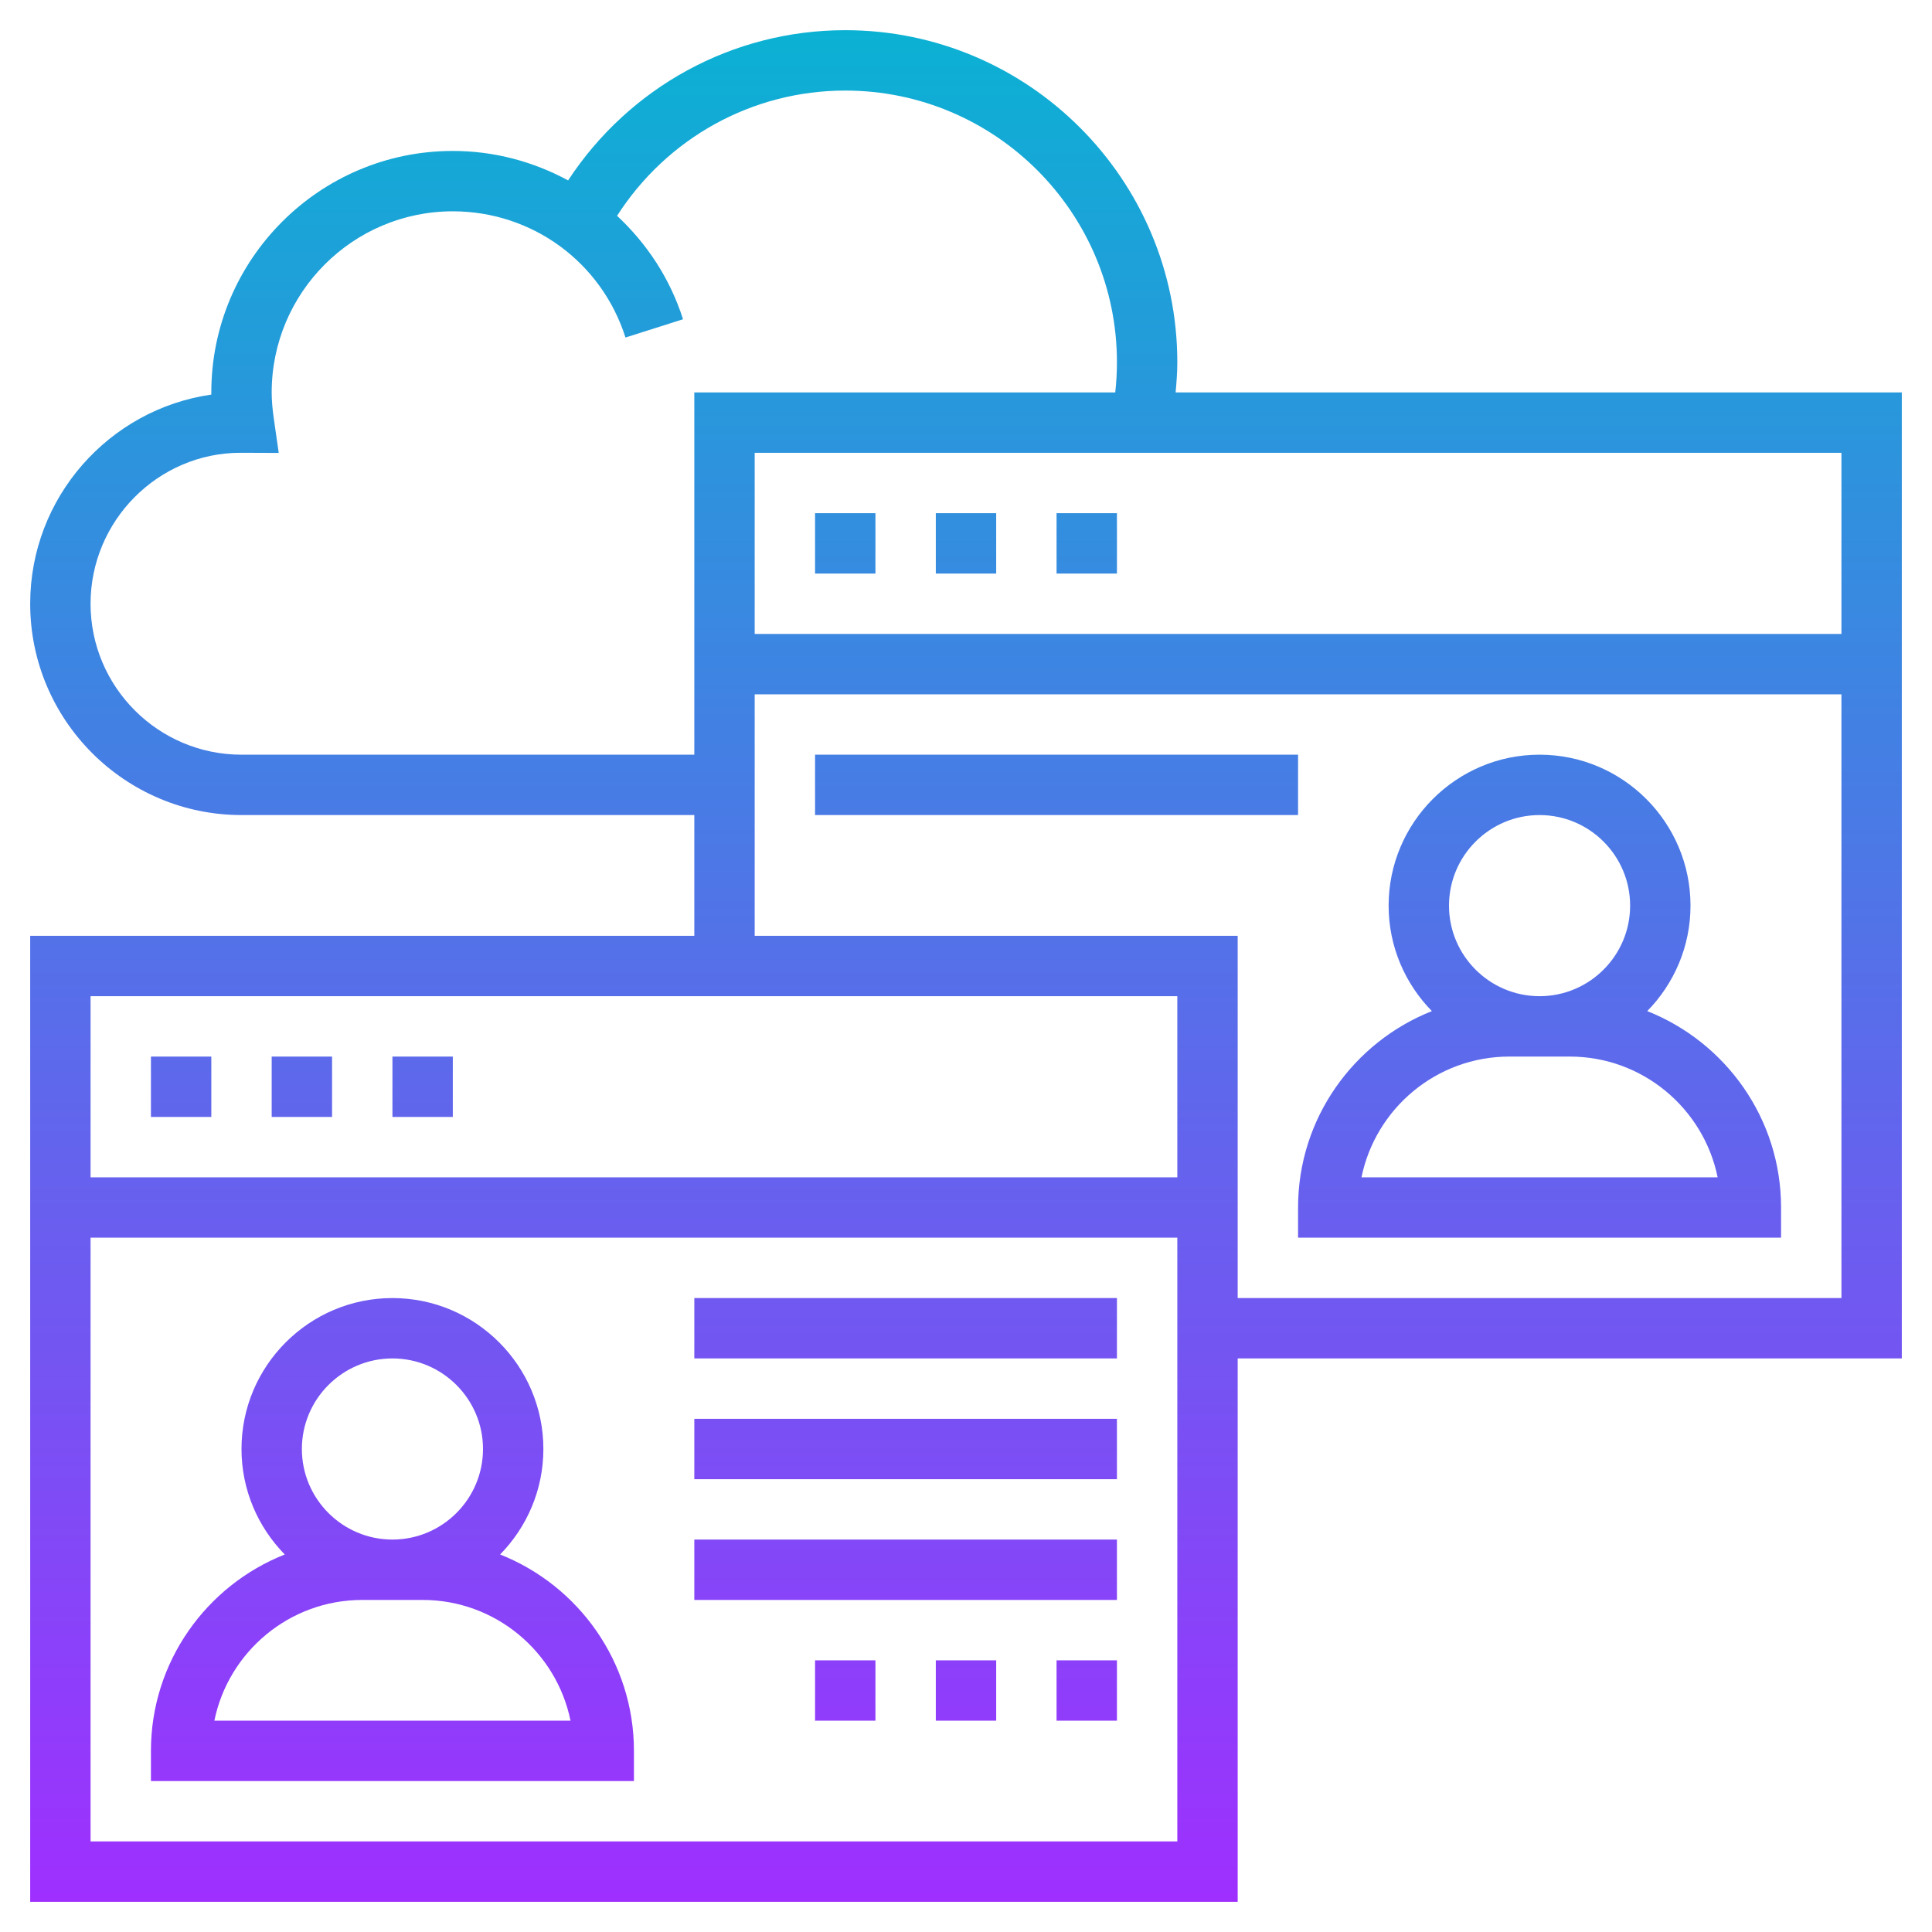
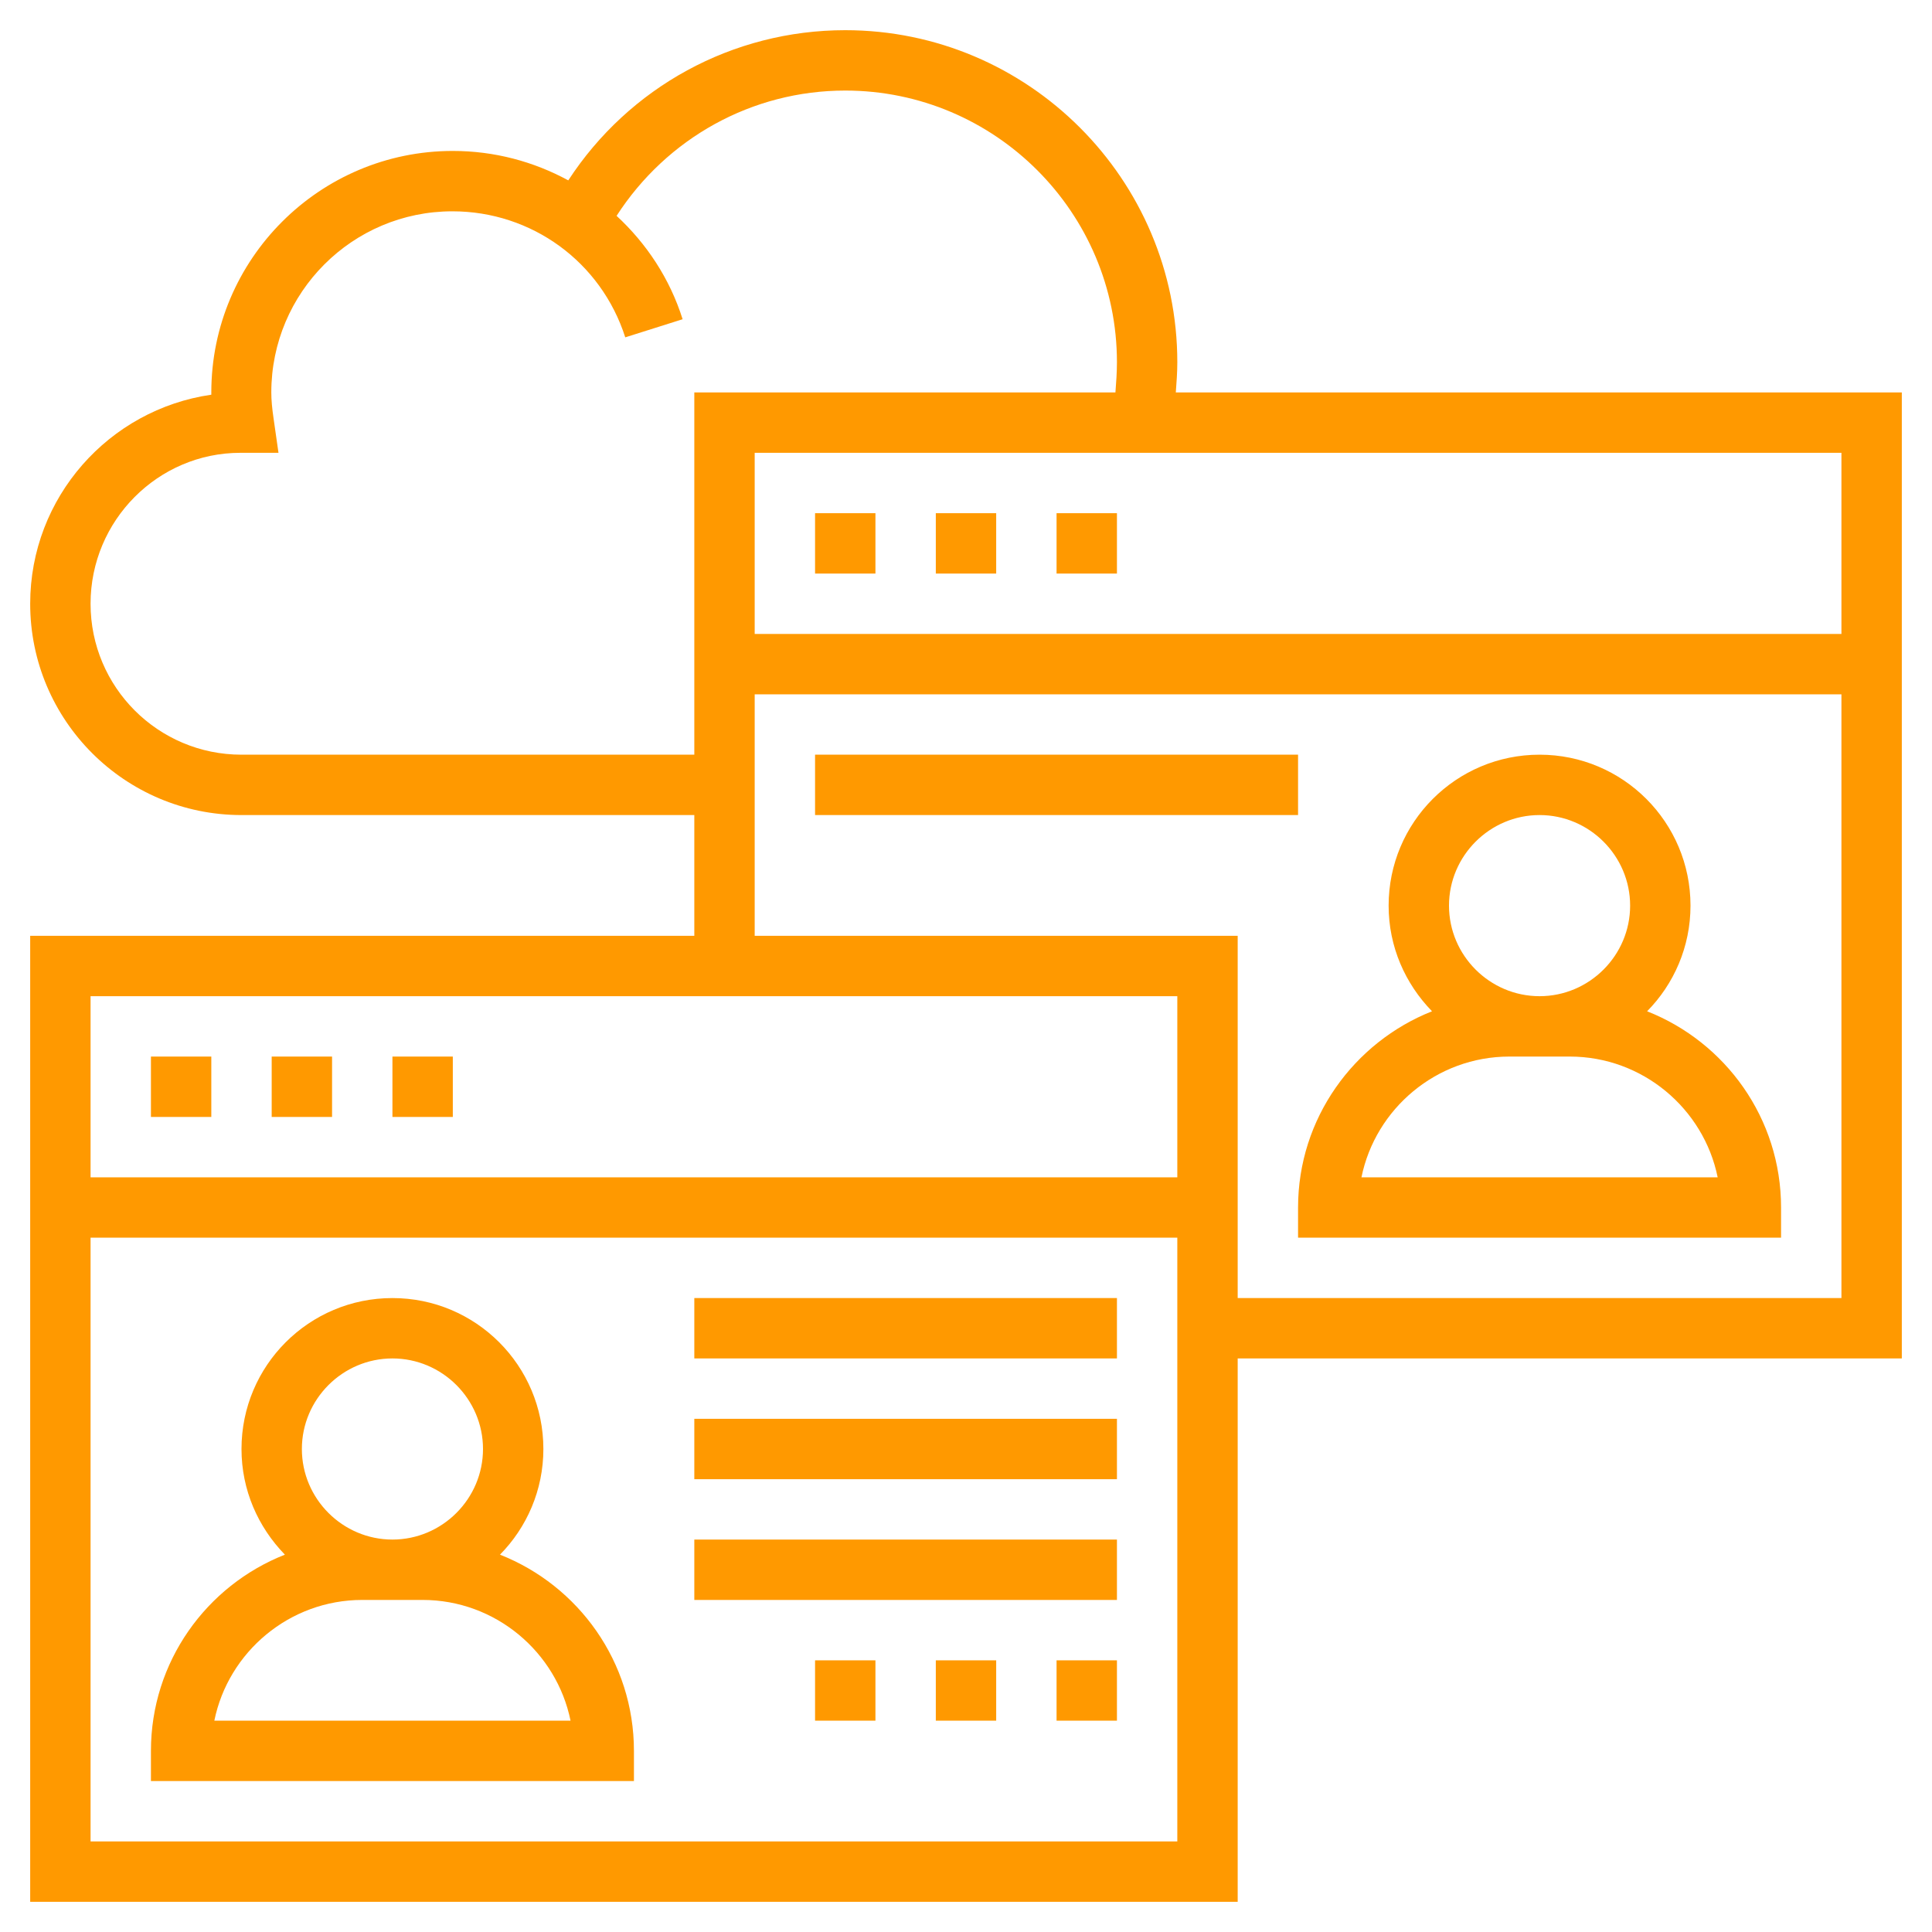
- <svg xmlns="http://www.w3.org/2000/svg" id="Layer_35" enable-background="new 0 0 64 64" height="512" viewBox="0 0 64 64" width="512">
-   <linearGradient id="SVGID_1_" gradientUnits="userSpaceOnUse" x1="32" x2="32" y1="63" y2="1">
-     <stop offset="0" stop-color="#9f2fff" />
-     <stop offset="1" stop-color="#0bb1d3" />
-   </linearGradient>
-   <path d="m39 12c0-6.065-4.935-11-11-11-3.739 0-7.157 1.891-9.181 4.976-1.145-.621-2.445-.976-3.819-.976-4.411 0-8 3.589-8 8v.071c-3.388.487-6 3.408-6 6.929 0 3.859 3.141 7 7 7h15v4h-22v32h40v-18h22v-32h-24.056c.03-.332.056-.666.056-1zm-31 13c-2.757 0-5-2.243-5-5s2.243-5 4.966-5.001l1.267.005-.163-1.141c-.048-.336-.07-.61-.07-.863 0-3.309 2.691-6 6-6 2.626 0 4.925 1.681 5.72 4.181l1.906-.605c-.43-1.352-1.201-2.511-2.185-3.427 1.648-2.57 4.469-4.149 7.559-4.149 4.963 0 9 4.037 9 9 0 .334-.019.669-.056 1h-13.944v12zm31 8v6h-36v-6zm-36 28v-20h36v20zm38-18v-12h-16v-8h36v20zm20-22h-36v-6h36zm-54 16h-2v-2h2zm4 0h-2v-2h2zm4 0h-2v-2h2zm14-18h-2v-2h2zm4 0h-2v-2h2zm4 0h-2v-2h2zm-20.433 32.494c.884-.902 1.433-2.134 1.433-3.494 0-2.757-2.243-5-5-5s-5 2.243-5 5c0 1.36.549 2.592 1.433 3.494-2.592 1.027-4.433 3.553-4.433 6.506v1h16v-1c0-2.953-1.841-5.479-4.433-6.506zm-3.567-6.494c1.654 0 3 1.346 3 3s-1.346 3-3 3-3-1.346-3-3 1.346-3 3-3zm-5.899 12c.465-2.279 2.484-4 4.899-4h2c2.415 0 4.435 1.721 4.899 4zm47.466-23.506c.884-.902 1.433-2.134 1.433-3.494 0-2.757-2.243-5-5-5s-5 2.243-5 5c0 1.36.549 2.592 1.433 3.494-2.592 1.027-4.433 3.553-4.433 6.506v1h16v-1c0-2.953-1.841-5.479-4.433-6.506zm-3.567-6.494c1.654 0 3 1.346 3 3s-1.346 3-3 3-3-1.346-3-3 1.346-3 3-3zm-5.899 12c.465-2.279 2.484-4 4.899-4h2c2.415 0 4.435 1.721 4.899 4zm-2.101-12h-16v-2h16zm-20 16h14v2h-14zm0 4h14v2h-14zm0 4h14v2h-14zm12 4h2v2h-2zm-4 0h2v2h-2zm-4 0h2v2h-2z" fill="url(#SVGID_1_)" />
+ <svg xmlns="http://www.w3.org/2000/svg" version="1.1" id="Layer_35" x="0px" y="0px" viewBox="0 0 512 512" style="enable-background:new 0 0 512 512;" xml:space="preserve">
+   <style type="text/css">
+ 	.st0{fill:#FF9900;}
+ </style>
+   <path class="st0" d="M312,96c0-48.5-39.5-88-88-88c-29.9,0-57.3,15.1-73.4,39.8c-9.2-5-19.6-7.8-30.6-7.8c-35.3,0-64,28.7-64,64v0.6  C28.9,108.5,8,131.8,8,160c0,30.9,25.1,56,56,56h120v32H8v256h320V360h176V104H311.6C311.8,101.3,312,98.7,312,96z M64,200  c-22.1,0-40-17.9-40-40s17.9-40,39.7-40l10.1,0l-1.3-9.1c-0.4-2.7-0.6-4.9-0.6-6.9c0-26.5,21.5-48,48-48c21,0,39.4,13.4,45.8,33.4  l15.2-4.8c-3.4-10.8-9.6-20.1-17.5-27.4C176.7,36.6,199.3,24,224,24c39.7,0,72,32.3,72,72c0,2.7-0.2,5.4-0.4,8H184v96L64,200z   M312,264v48H24v-48H312z M24,488V328h288v160H24z M328,344v-96H200v-64h288v160H328z M488,168H200v-48h288V168z M56,296H40v-16h16  V296z M88,296H72v-16h16V296z M120,296h-16v-16h16V296z M232,152h-16v-16h16V152z M264,152h-16v-16h16V152z M296,152h-16v-16h16V152  z M132.5,412c7.1-7.2,11.5-17.1,11.5-28c0-22.1-17.9-40-40-40s-40,17.9-40,40c0,10.9,4.4,20.7,11.5,28C54.7,420.2,40,440.4,40,464v8  h128v-8C168,440.4,153.3,420.2,132.5,412z M104,360c13.2,0,24,10.8,24,24s-10.8,24-24,24s-24-10.8-24-24S90.8,360,104,360z   M56.8,456c3.7-18.2,19.9-32,39.2-32h16c19.3,0,35.5,13.8,39.2,32H56.8z M436.5,268c7.1-7.2,11.5-17.1,11.5-28c0-22.1-17.9-40-40-40  s-40,17.9-40,40c0,10.9,4.4,20.7,11.5,28c-20.7,8.2-35.5,28.4-35.5,52v8h128v-8C472,296.4,457.3,276.2,436.5,268z M408,216  c13.2,0,24,10.8,24,24s-10.8,24-24,24s-24-10.8-24-24S394.8,216,408,216z M360.8,312c3.7-18.2,19.9-32,39.2-32h16  c19.3,0,35.5,13.8,39.2,32H360.8z M344,216H216v-16h128V216z M184,344h112v16H184V344z M184,376h112v16H184V376z M184,408h112v16  H184V408z M280,440h16v16h-16V440z M248,440h16v16h-16V440z M216,440h16v16h-16V440z" />
</svg>
